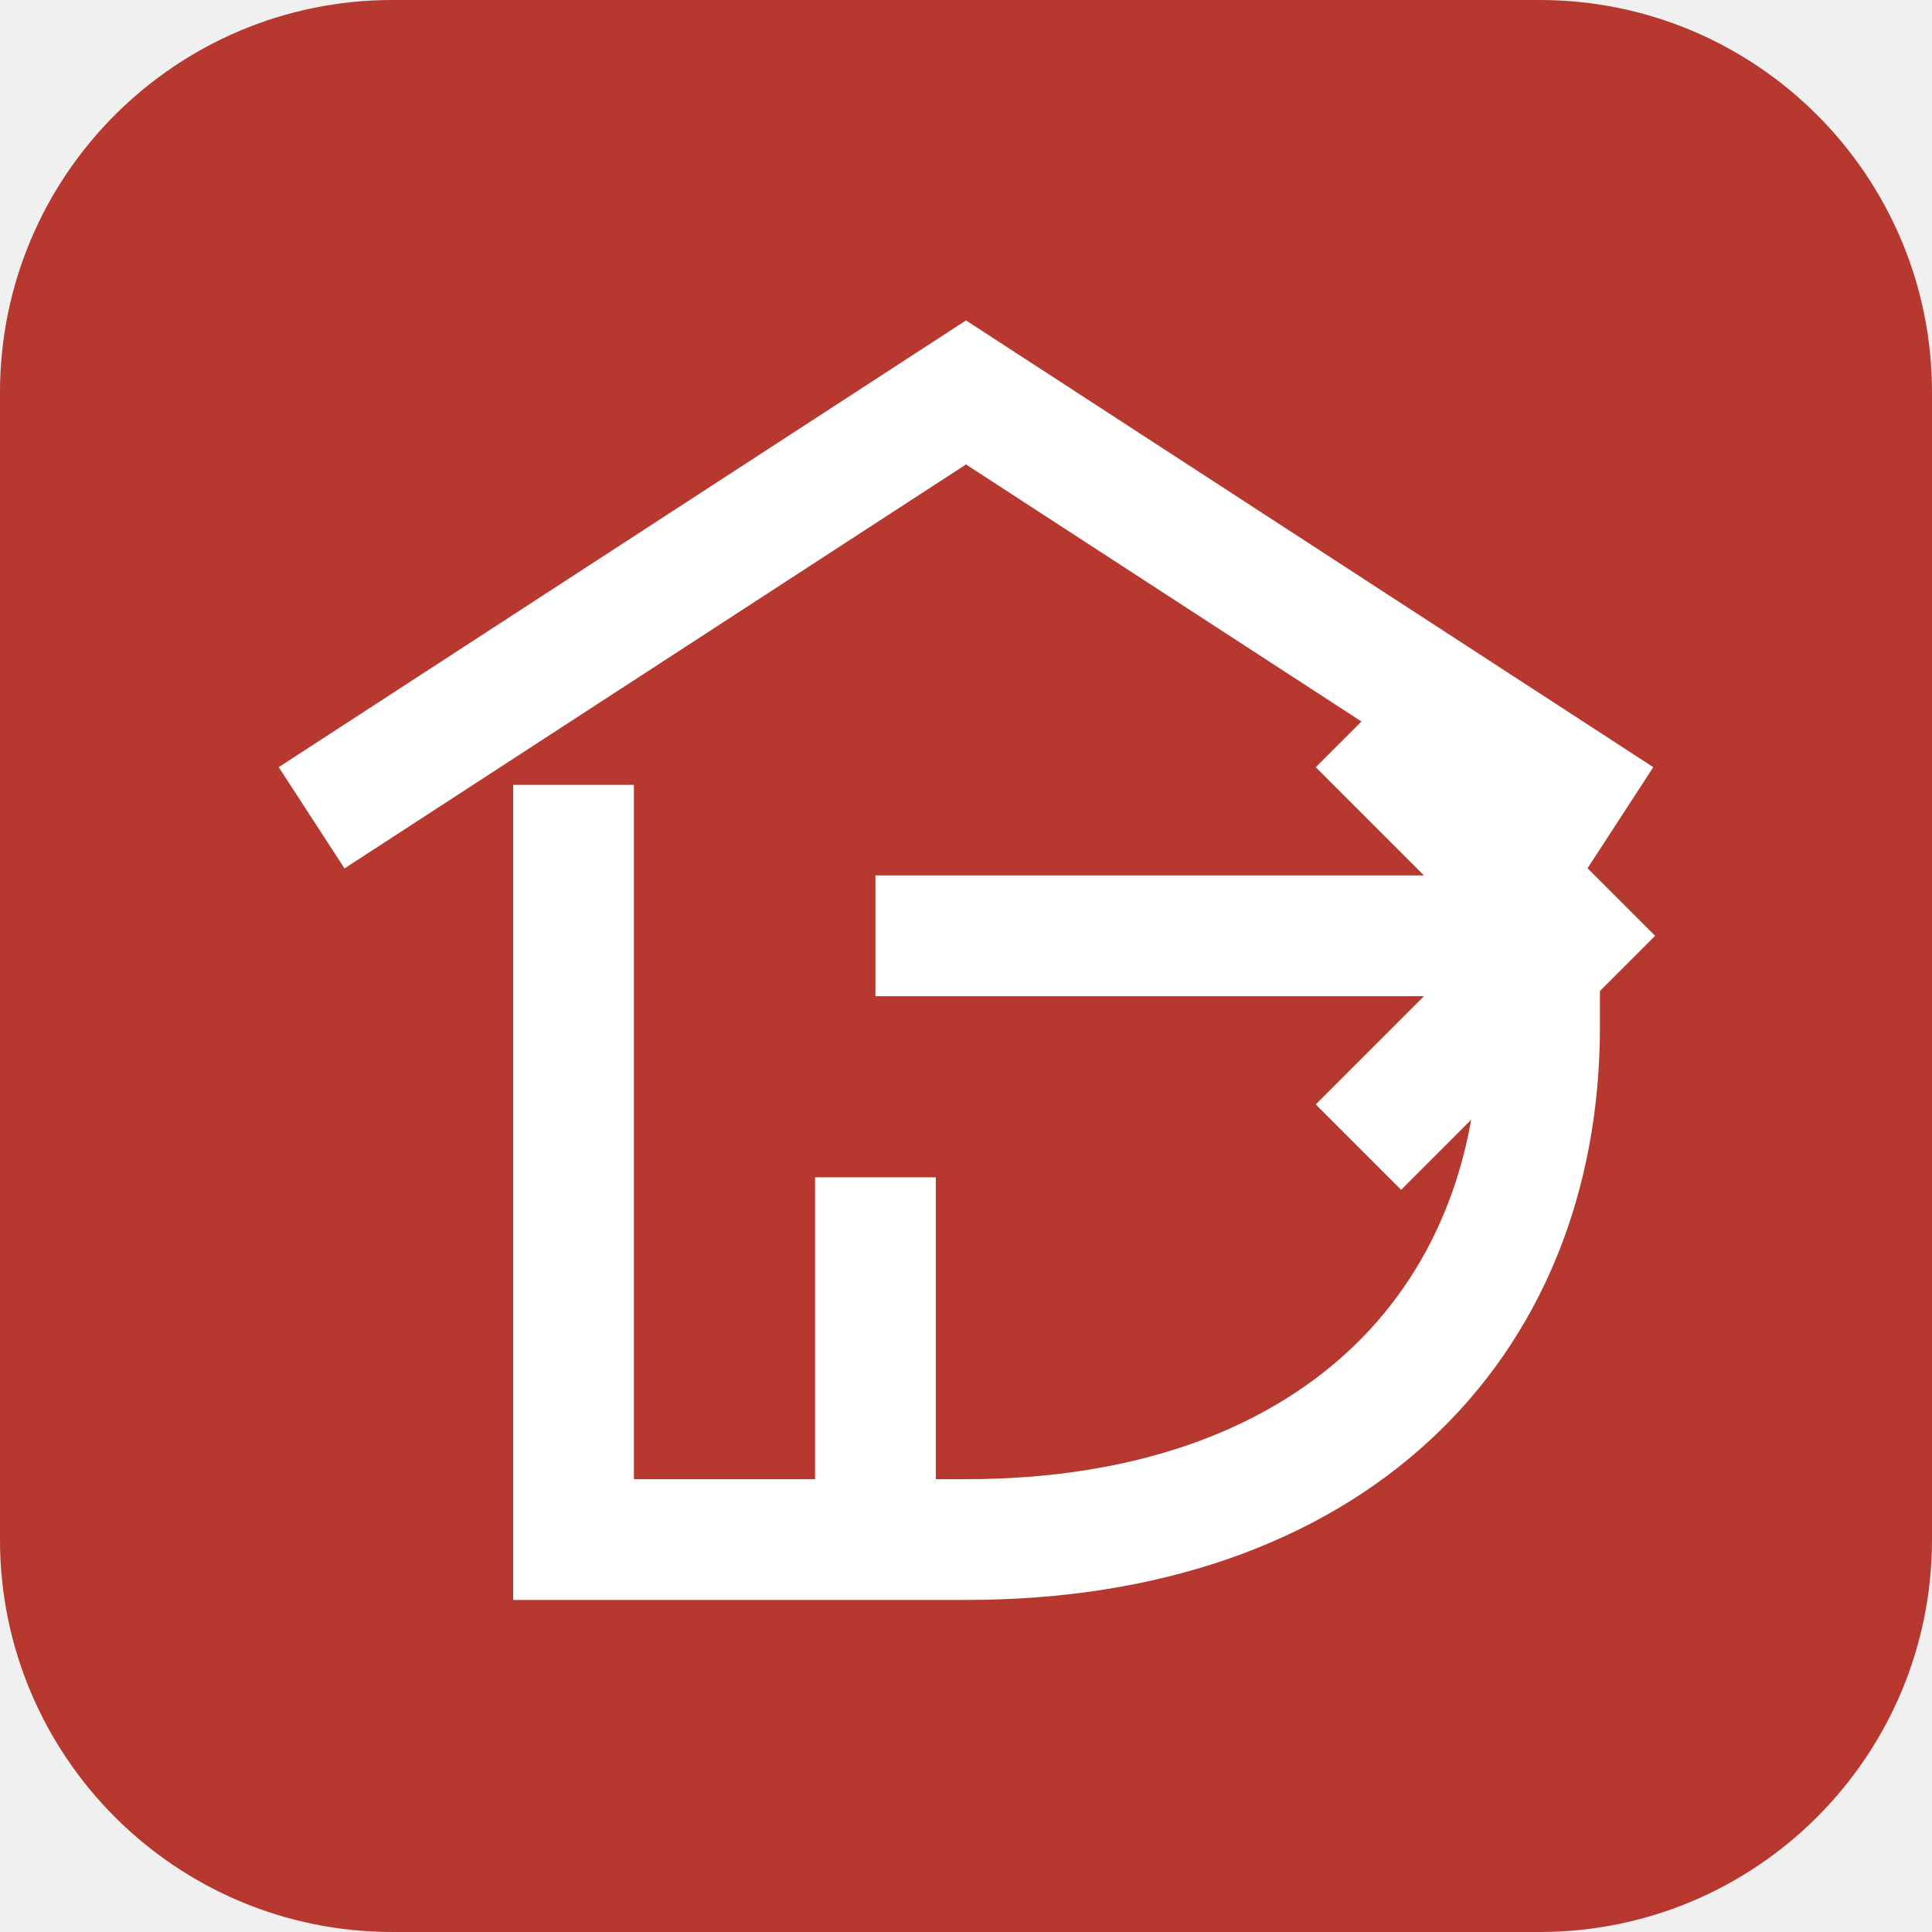
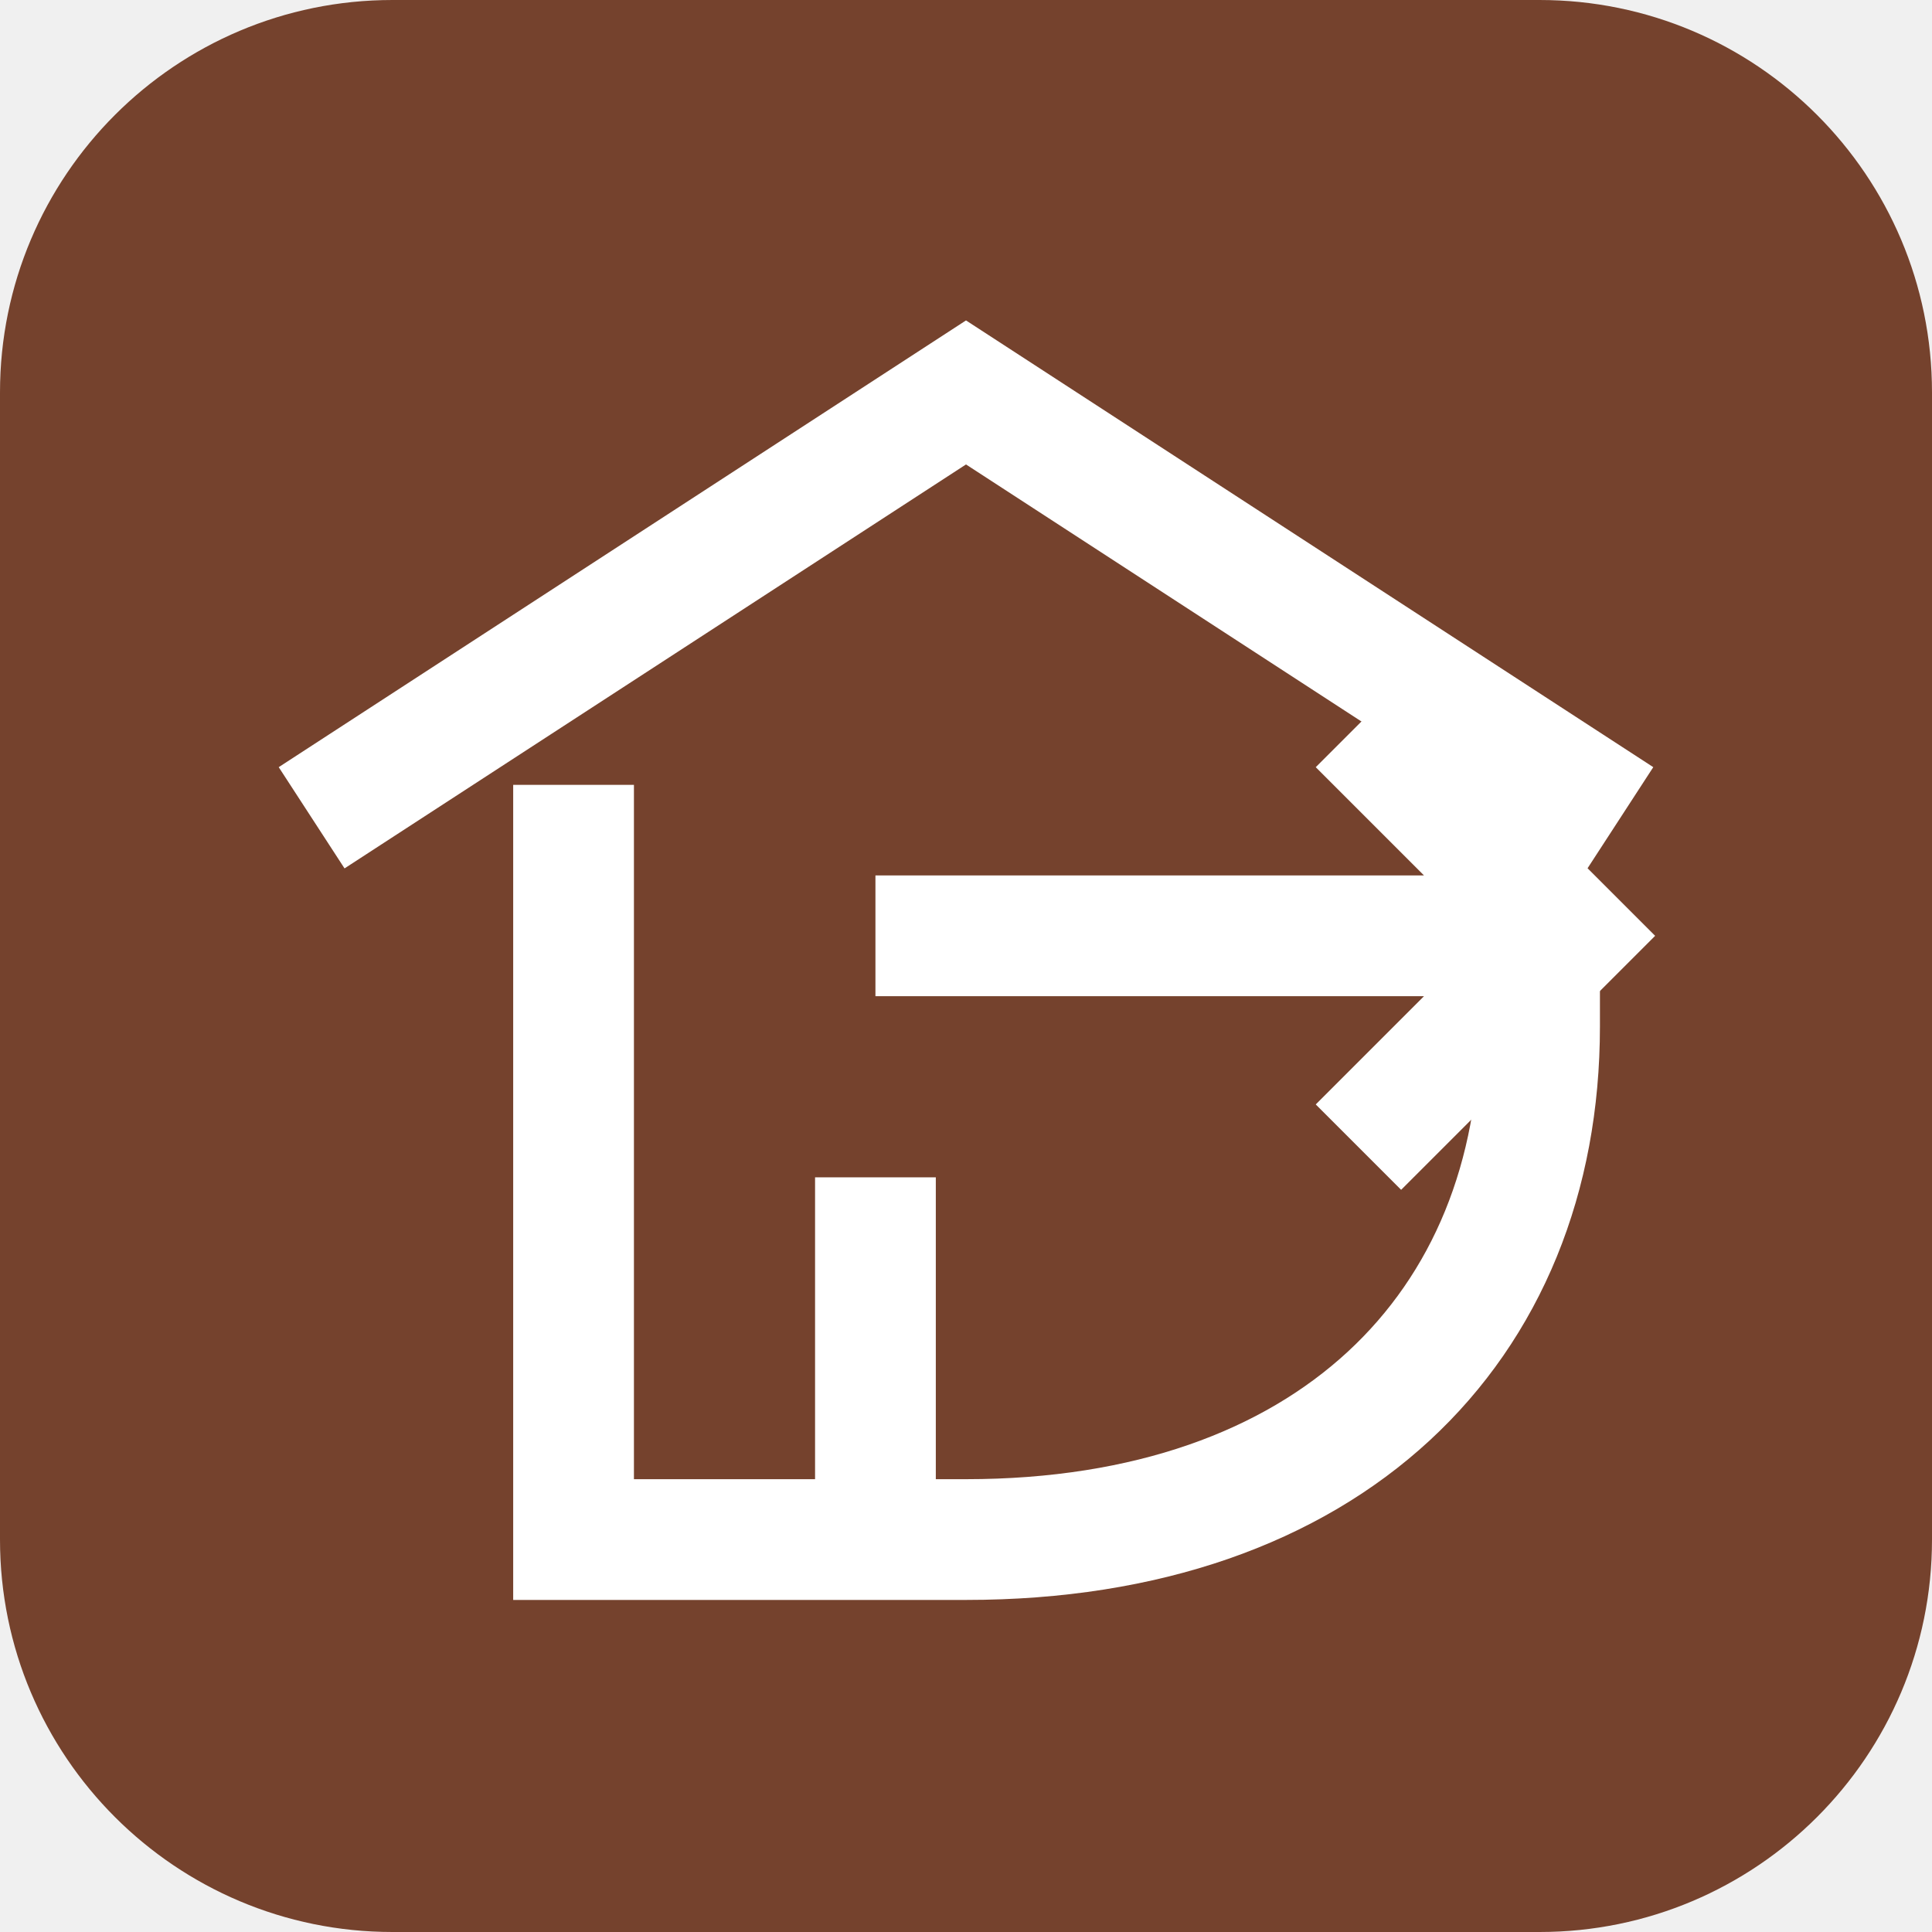
<svg xmlns="http://www.w3.org/2000/svg" viewBox="0 0 64 64" fill="none">
-   <rect width="64" height="64" rx="13" fill="#B6382E" />
+   <rect width="64" height="64" rx="13" fill="#75422D" />
  <path d="m12 26 20-13 20 13M19 28v23h13c12 0 19-7 19-17" stroke="#fff" stroke-width="4" stroke-linecap="square" stroke-linejoin="miter" />
  <path d="M29 31h23m-7-7 7 7-7 7M29 39v12" stroke="#fff" stroke-width="4" stroke-linejoin="miter" />
</svg>
